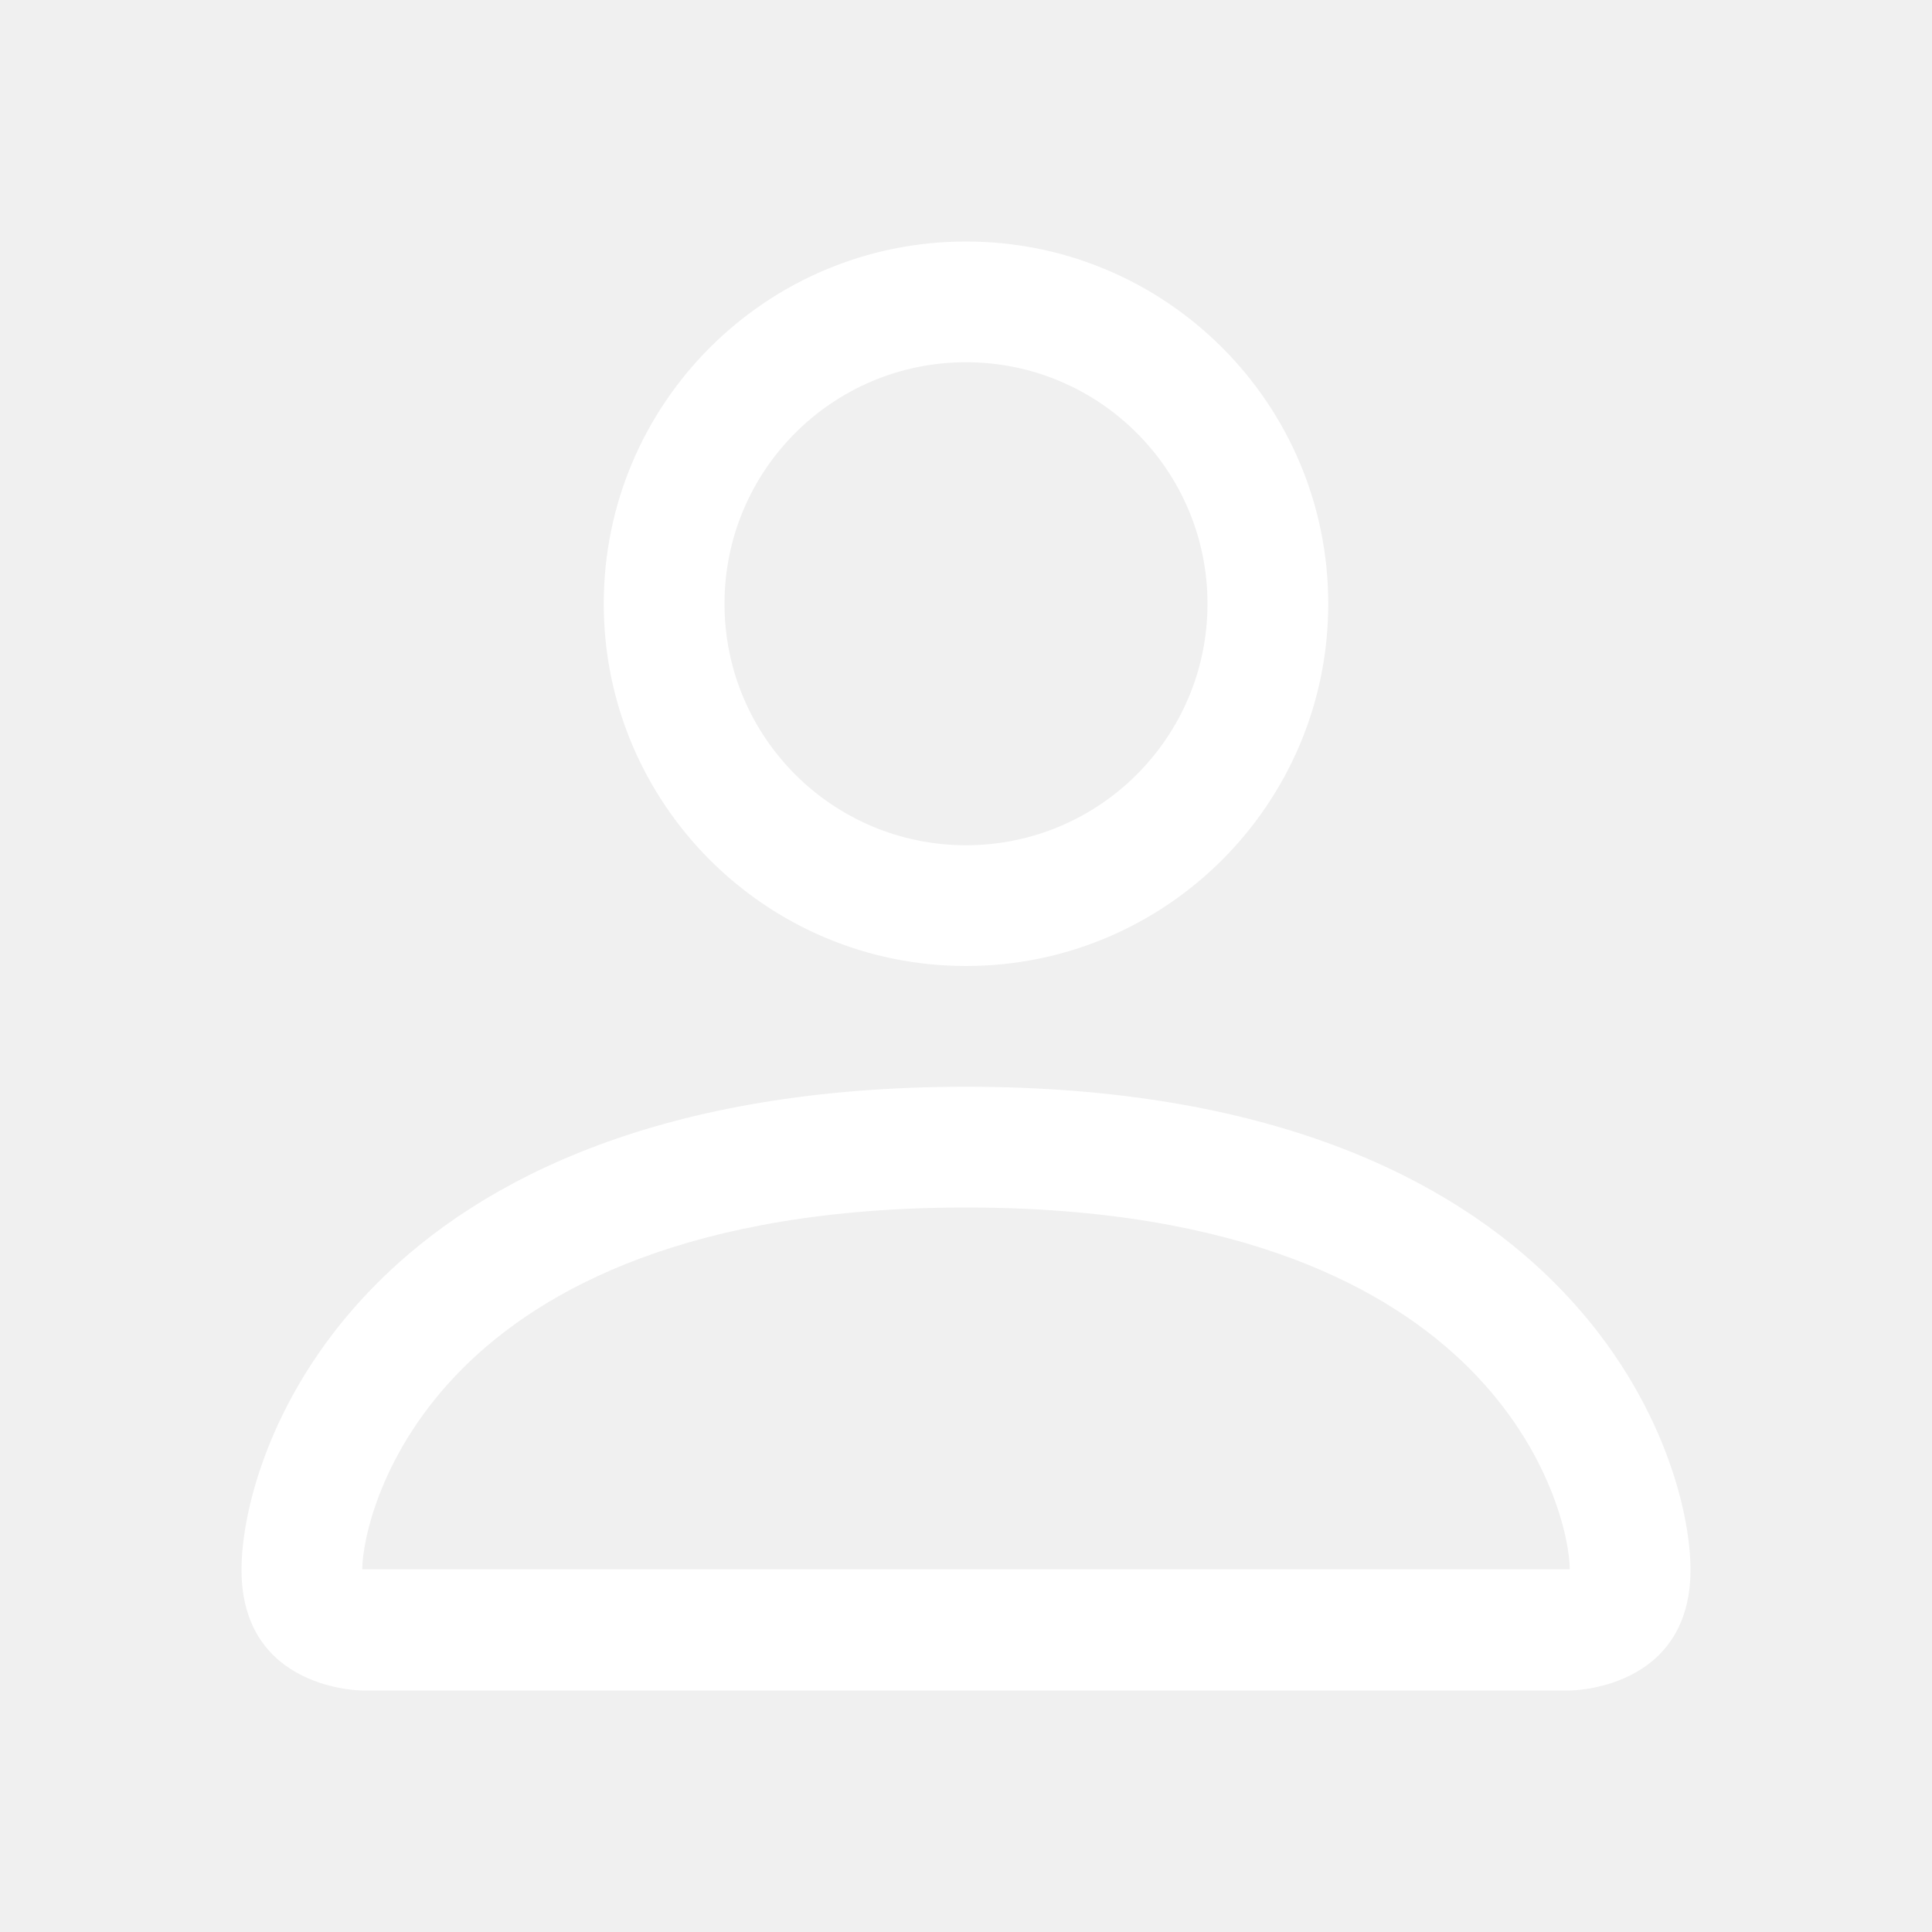
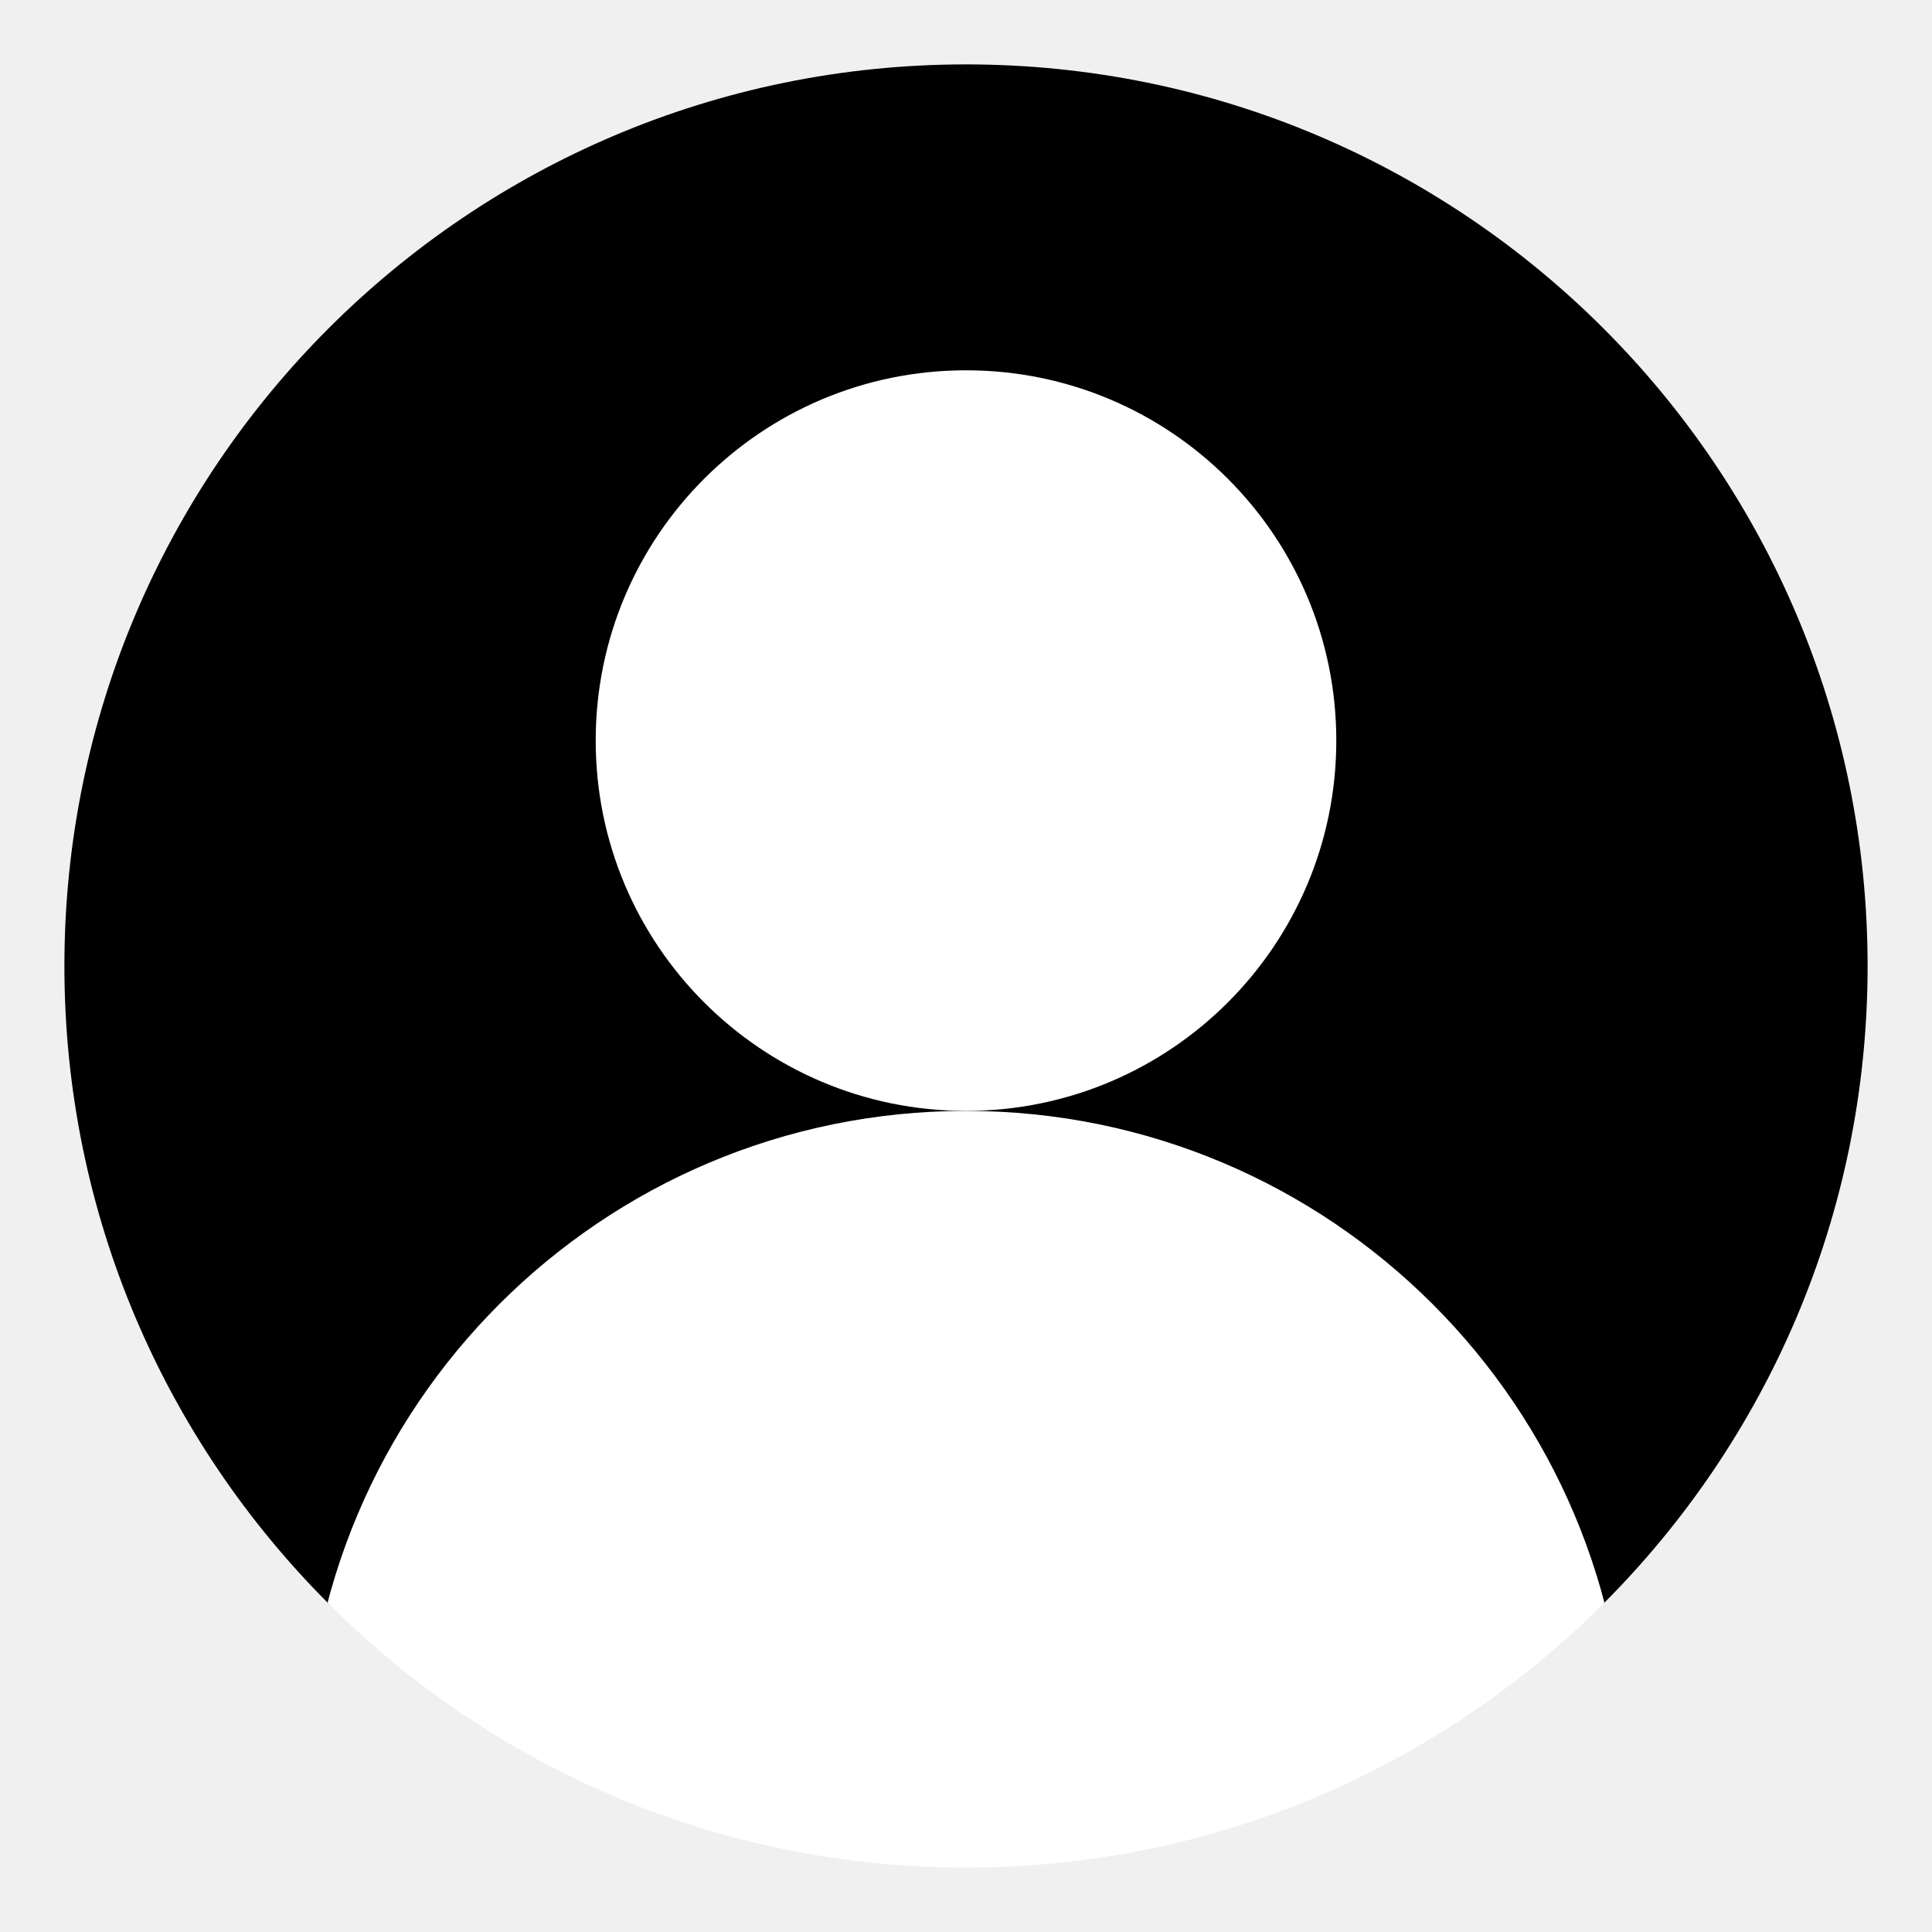
- <svg xmlns="http://www.w3.org/2000/svg" width="16" height="16" fill="#fff" class="bi bi-person" viewBox="0 0 16 16">
-   <path d="M8 8a3 3 0 1 0 0-6 3 3 0 0 0 0 6Zm2-3a2 2 0 1 1-4 0 2 2 0 0 1 4 0Zm4 8c0 1-1 1-1 1H3s-1 0-1-1 1-4 6-4 6 3 6 4Zm-1-.004c-.001-.246-.154-.986-.832-1.664C11.516 10.68 10.289 10 8 10c-2.29 0-3.516.68-4.168 1.332-.678.678-.83 1.418-.832 1.664h10Z" />
+ <svg xmlns="http://www.w3.org/2000/svg" version="1.1" width="600" height="600" fill="white">
+   <defs>
+     <clipPath id="circular-border">
+       <circle cx="300" cy="300" r="280" />
+     </clipPath>
+     <clipPath id="avoid-antialiasing-bugs">
+       <rect width="100%" height="498" />
+     </clipPath>
+   </defs>
+   <circle cx="300" cy="300" r="280" fill="black" clip-path="url(#avoid-antialiasing-bugs)" />
+   <circle cx="300" cy="230" r="115" />
+   <circle cx="300" cy="550" r="205" clip-path="url(#circular-border)" />
</svg>
